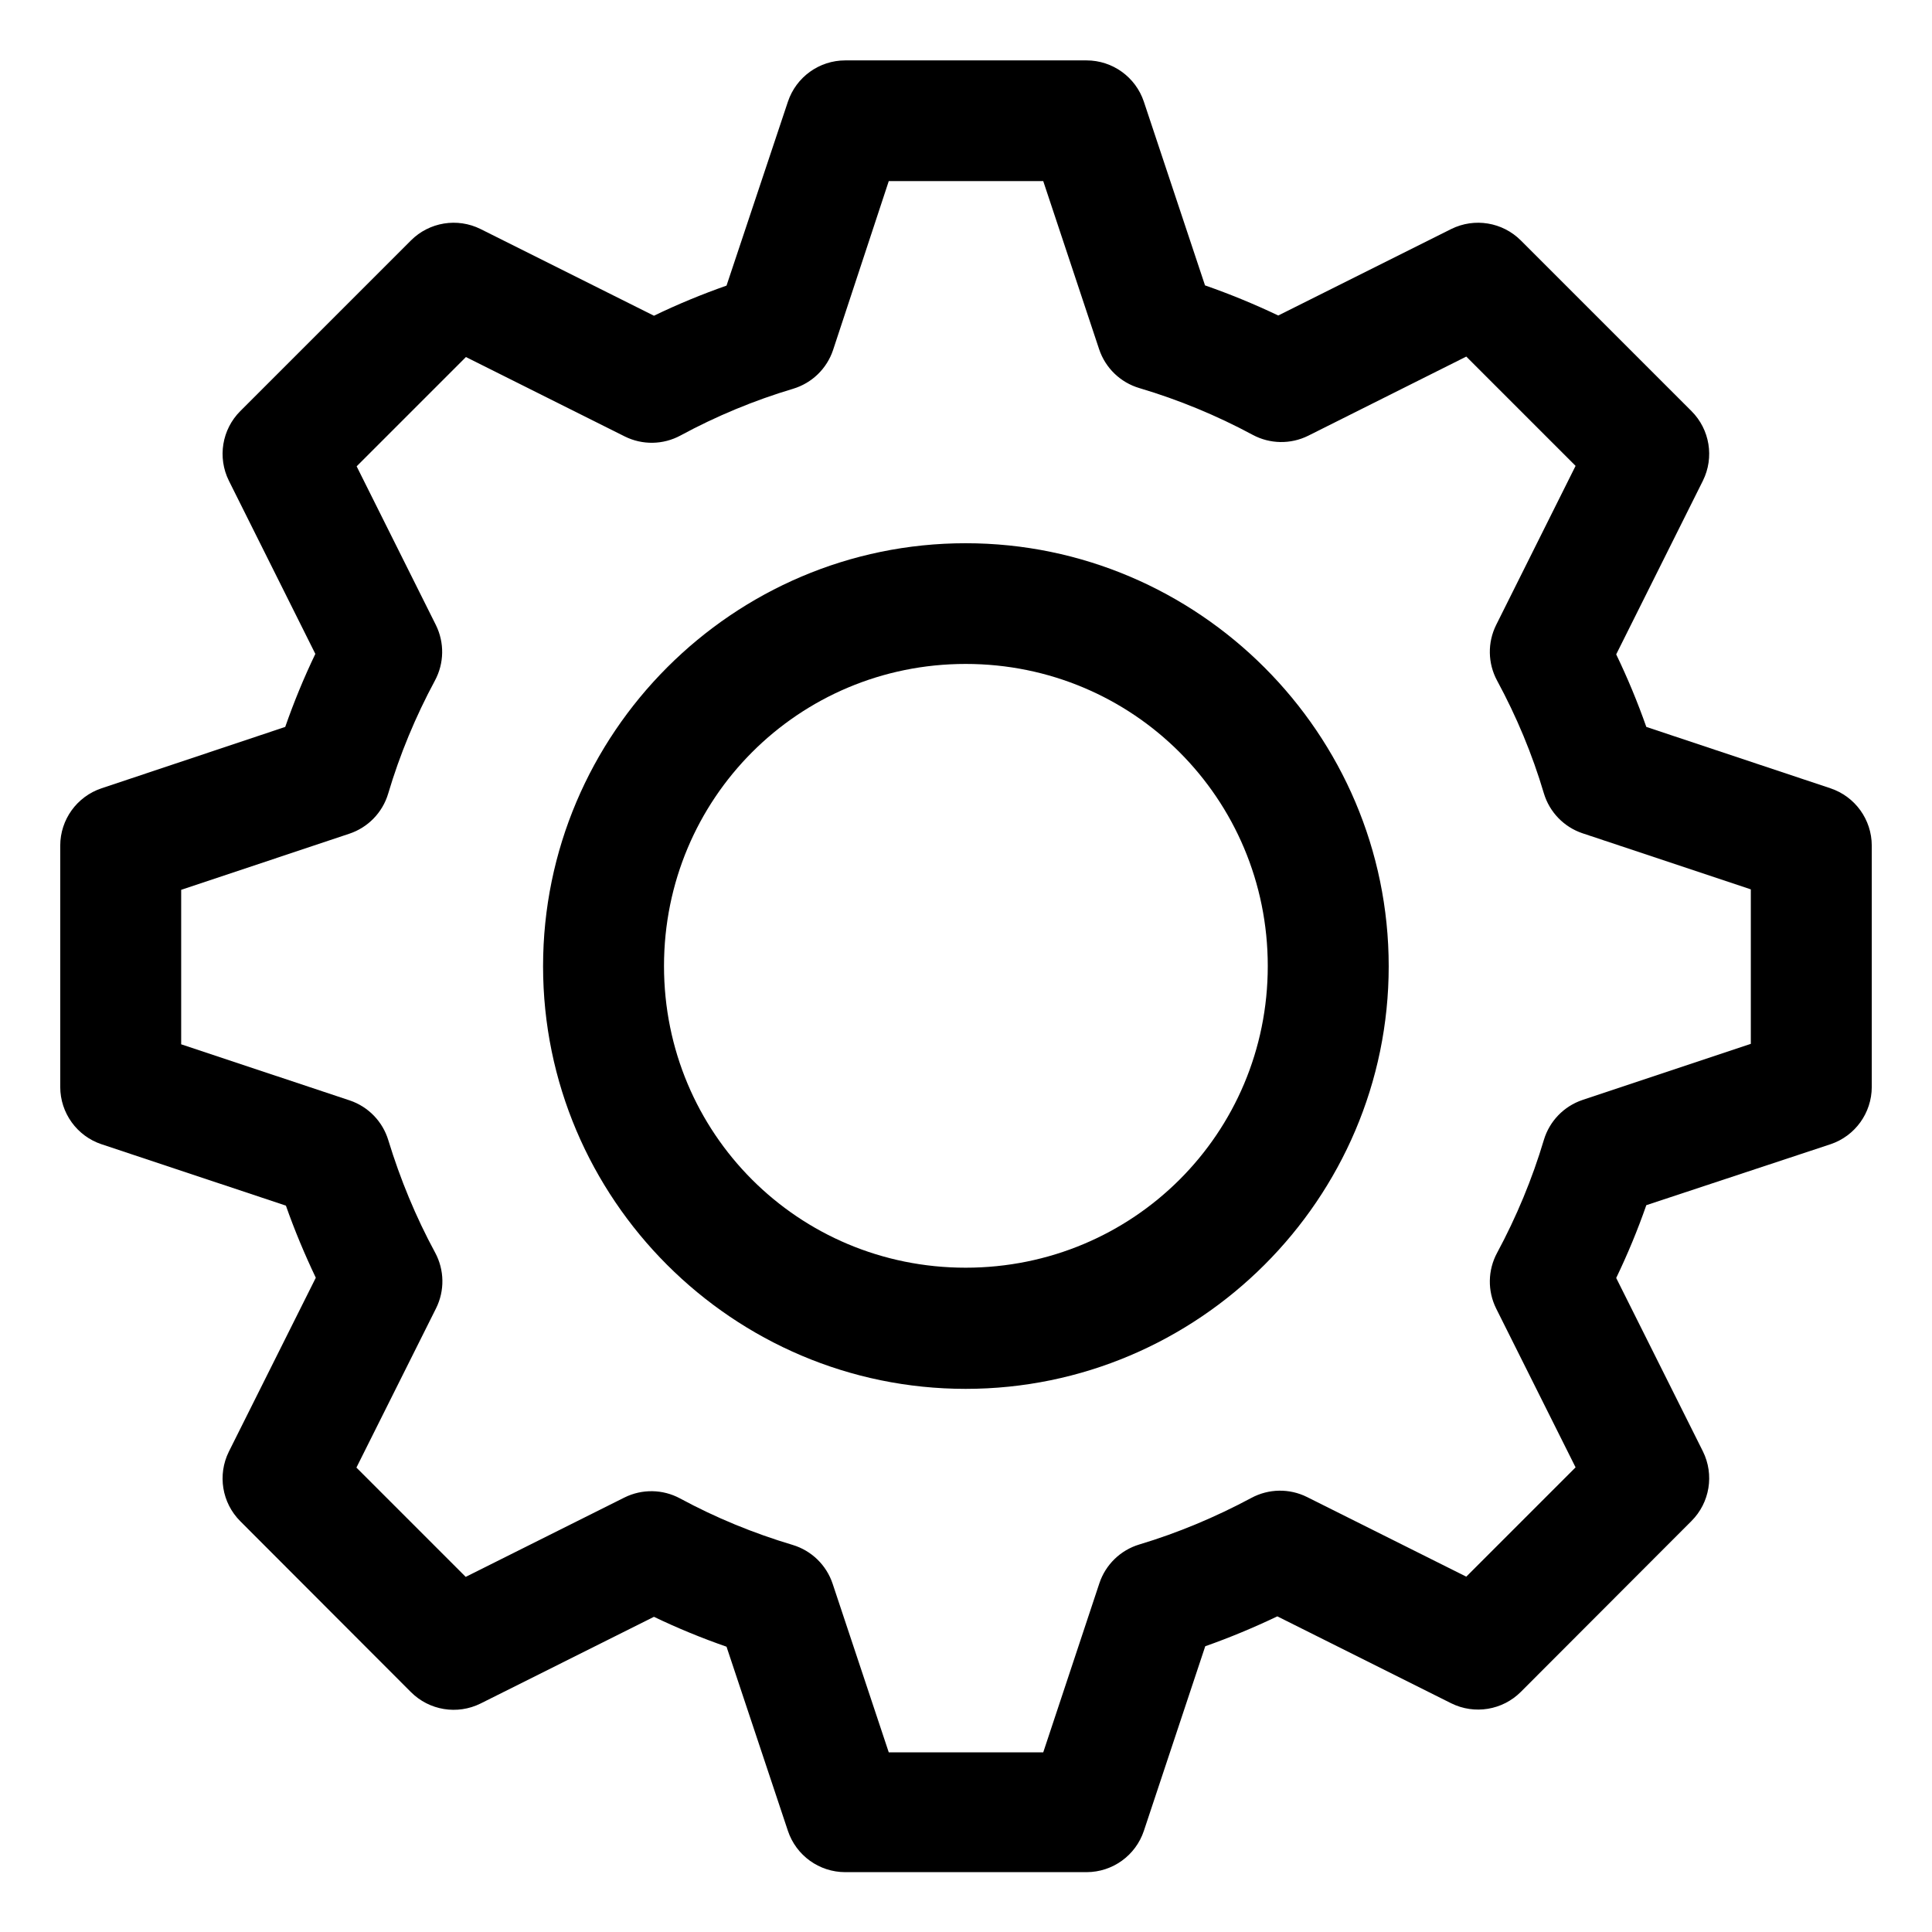
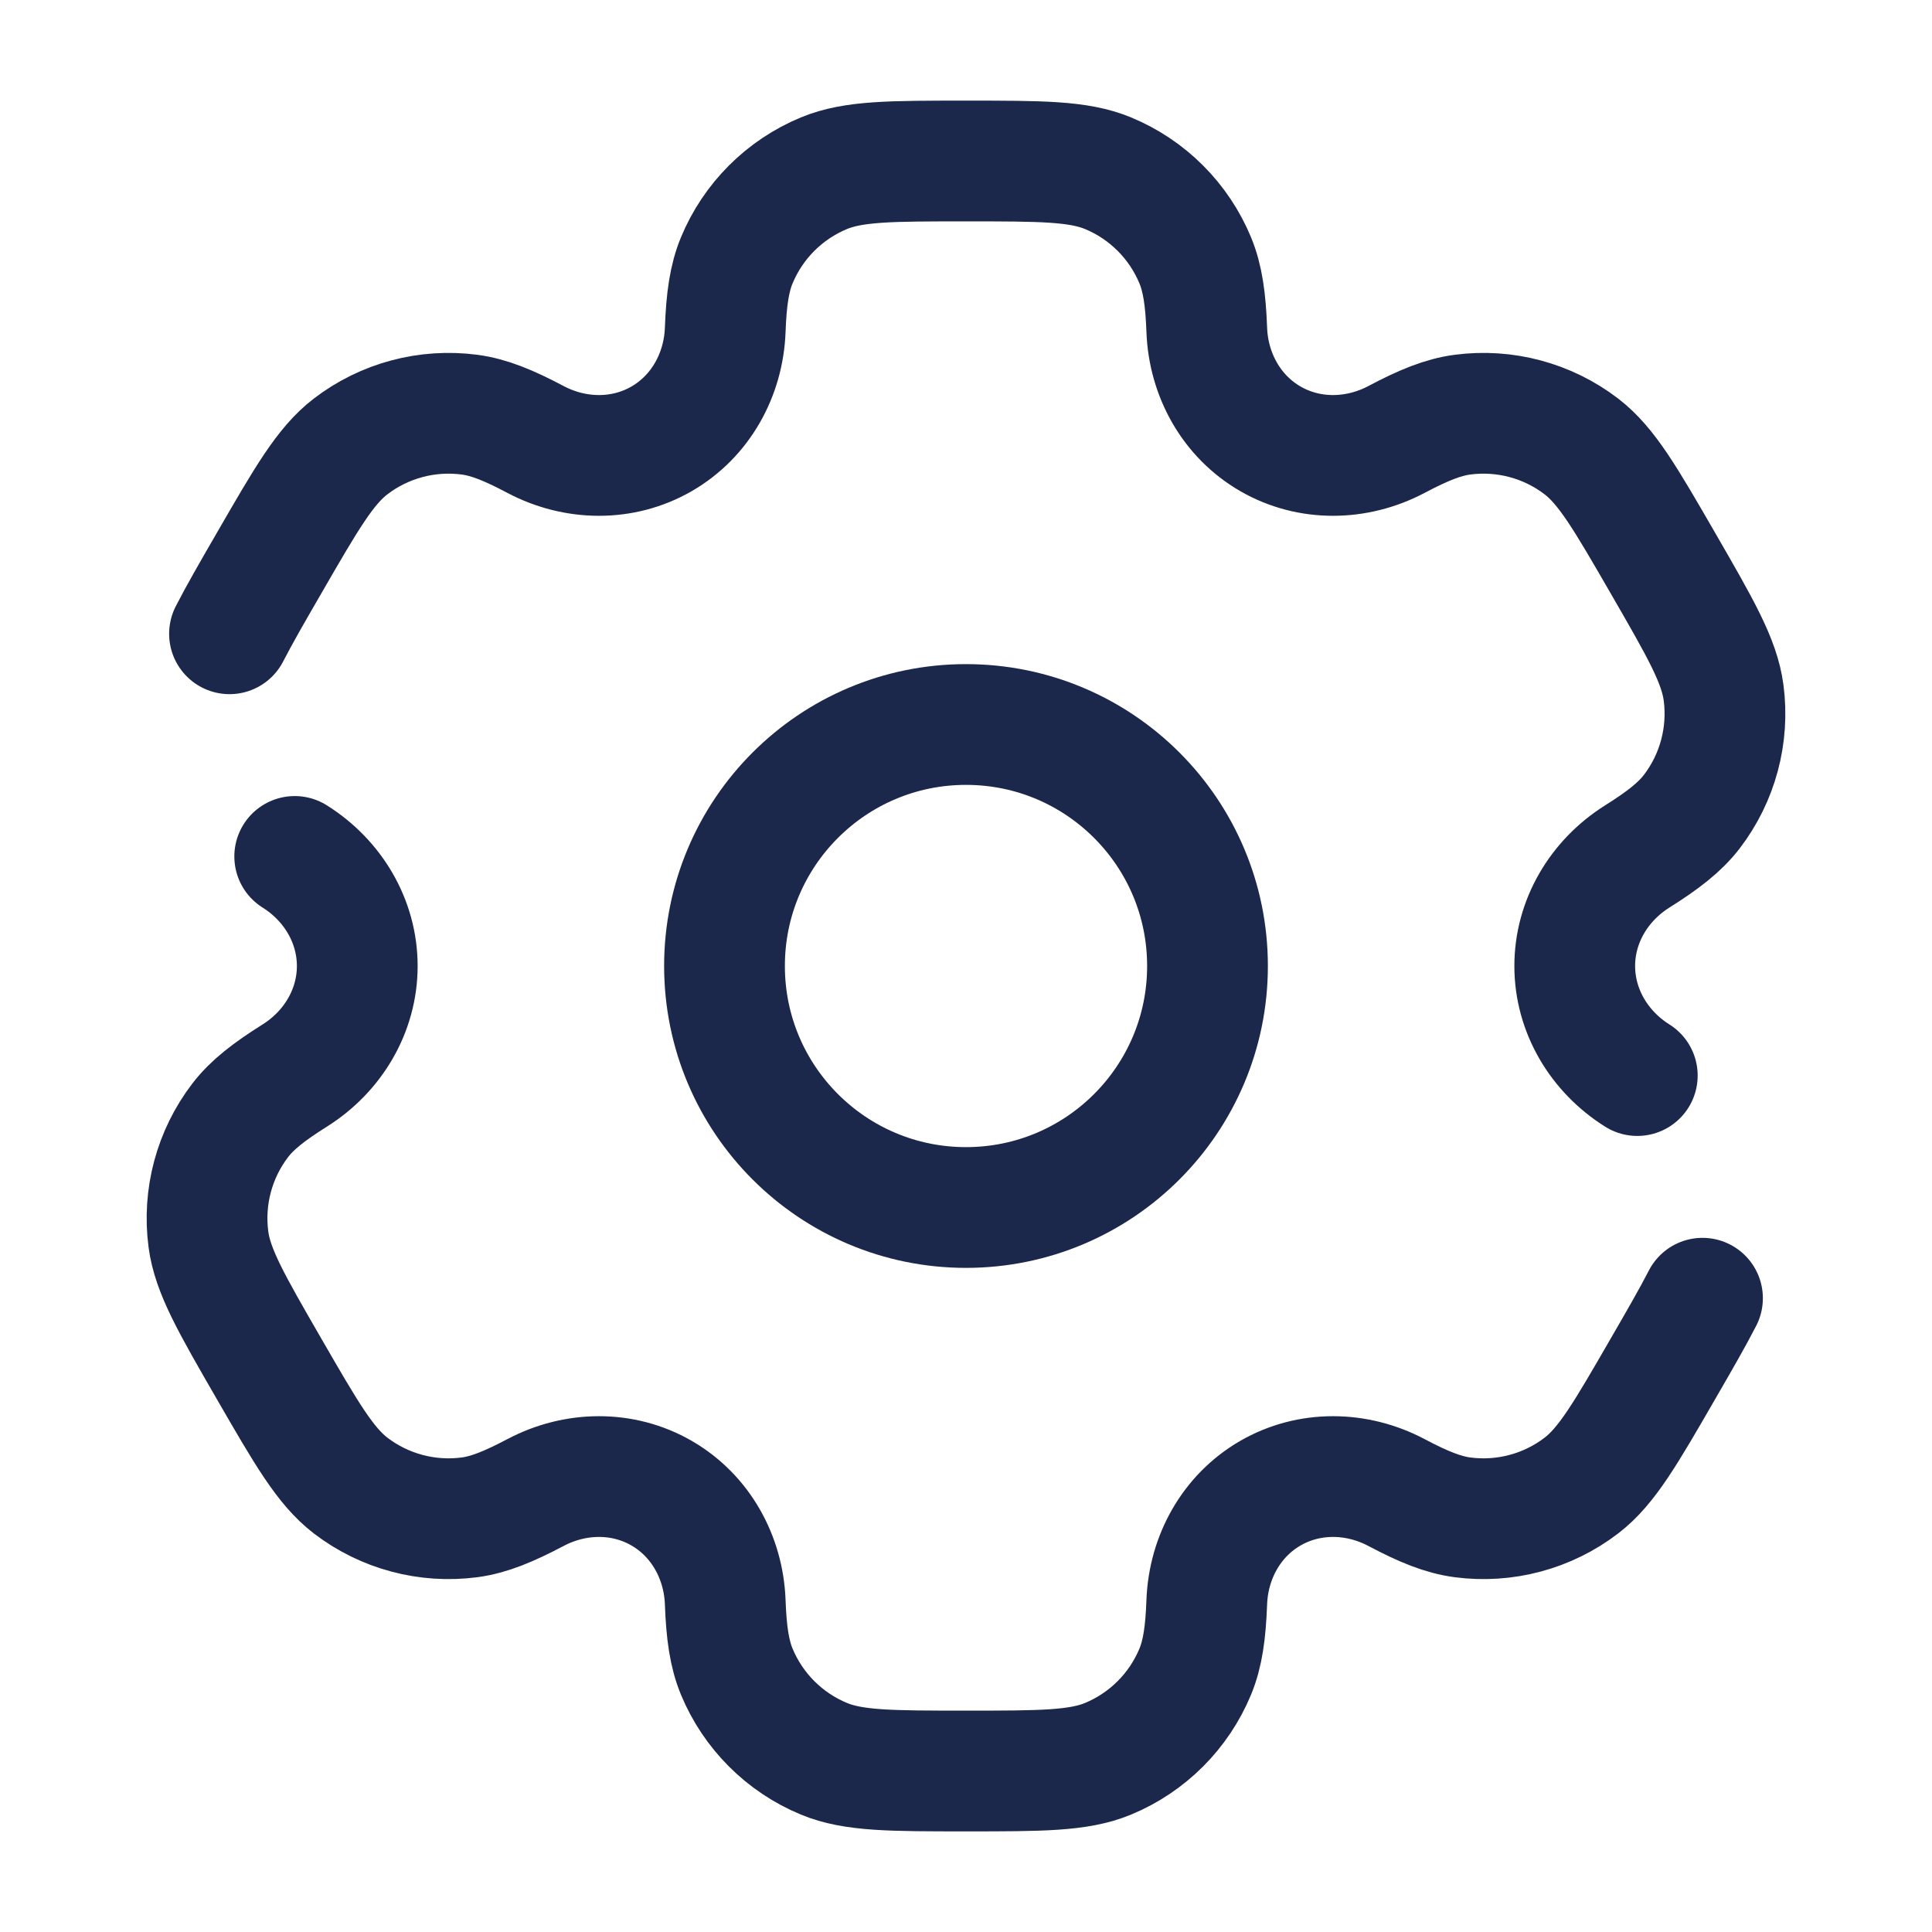
- <svg xmlns="http://www.w3.org/2000/svg" width="800px" height="800px" viewBox="0 0 8.467 8.467" id="svg8" version="1.1">
-   <defs id="defs2" />
-   <g id="layer1" transform="translate(0,-288.5333)">
-     <path d="m 3.704,288.798 a 0.265,0.265 0 0 0 -0.251,0.181 l -0.269,0.806 c -0.108,0.038 -0.215,0.082 -0.318,0.132 l -0.76,-0.38 a 0.265,0.265 0 0 0 -0.305,0.05 l -0.748,0.748 a 0.265,0.265 0 0 0 -0.05,0.305 l 0.379,0.759 c -0.05,0.104 -0.094,0.211 -0.132,0.32 l -0.805,0.269 a 0.265,0.265 0 0 0 -0.181,0.251 v 1.058 a 0.265,0.265 0 0 0 0.181,0.251 l 0.808,0.269 c 0.038,0.108 0.082,0.213 0.131,0.316 l -0.381,0.762 a 0.265,0.265 0 0 0 0.05,0.305 l 0.748,0.749 a 0.265,0.265 0 0 0 0.305,0.05 l 0.76,-0.38 c 0.104,0.05 0.209,0.093 0.318,0.131 l 0.269,0.807 a 0.265,0.265 0 0 0 0.251,0.181 h 1.058 a 0.265,0.265 0 0 0 0.251,-0.181 l 0.269,-0.809 c 0.108,-0.038 0.213,-0.082 0.316,-0.131 l 0.762,0.381 a 0.265,0.265 0 0 0 0.305,-0.05 l 0.748,-0.749 a 0.265,0.265 0 0 0 0.05,-0.305 l -0.38,-0.76 c 0.05,-0.104 0.094,-0.21 0.132,-0.319 L 8.022,293.548 a 0.265,0.265 0 0 0 0.181,-0.251 v -1.058 a 0.265,0.265 0 0 0 -0.181,-0.251 l -0.807,-0.269 c -0.038,-0.108 -0.082,-0.214 -0.132,-0.318 l 0.38,-0.761 a 0.265,0.265 0 0 0 -0.05,-0.305 l -0.748,-0.748 a 0.265,0.265 0 0 0 -0.305,-0.05 l -0.758,0.379 c -0.105,-0.05 -0.212,-0.094 -0.321,-0.132 l -0.268,-0.805 a 0.265,0.265 0 0 0 -0.251,-0.181 z m 0.191,0.529 h 0.677 l 0.245,0.737 a 0.265,0.265 0 0 0 0.176,0.17 c 0.172,0.051 0.339,0.12 0.497,0.205 a 0.265,0.265 0 0 0 0.243,0.004 l 0.693,-0.347 0.479,0.479 -0.348,0.697 a 0.265,0.265 0 0 0 0.004,0.244 c 0.085,0.157 0.154,0.322 0.205,0.494 a 0.265,0.265 0 0 0 0.169,0.175 l 0.738,0.246 v 0.677 l -0.738,0.246 a 0.265,0.265 0 0 0 -0.169,0.175 c -0.051,0.171 -0.12,0.337 -0.205,0.495 a 0.265,0.265 0 0 0 -0.004,0.244 l 0.348,0.696 -0.479,0.479 -0.698,-0.349 a 0.265,0.265 0 0 0 -0.244,0.004 c -0.157,0.084 -0.321,0.153 -0.491,0.204 a 0.265,0.265 0 0 0 -0.175,0.17 l -0.246,0.741 H 3.895 l -0.246,-0.739 a 0.265,0.265 0 0 0 -0.175,-0.17 c -0.171,-0.051 -0.337,-0.119 -0.494,-0.204 a 0.265,0.265 0 0 0 -0.243,-0.004 l -0.696,0.348 -0.479,-0.479 0.349,-0.698 a 0.265,0.265 0 0 0 -0.004,-0.244 c -0.085,-0.157 -0.153,-0.322 -0.205,-0.492 a 0.265,0.265 0 0 0 -0.169,-0.175 l -0.739,-0.246 v -0.677 l 0.737,-0.246 a 0.265,0.265 0 0 0 0.17,-0.175 c 0.051,-0.172 0.12,-0.338 0.205,-0.496 a 0.265,0.265 0 0 0 0.004,-0.244 l -0.347,-0.695 0.479,-0.479 0.696,0.348 a 0.265,0.265 0 0 0 0.244,-0.004 c 0.157,-0.085 0.323,-0.154 0.494,-0.205 a 0.265,0.265 0 0 0 0.175,-0.17 z" id="path940" style="color:#000000;font-style:normal;font-variant:normal;font-weight:normal;font-stretch:normal;font-size:medium;line-height:normal;font-family:sans-serif;font-variant-ligatures:normal;font-variant-position:normal;font-variant-caps:normal;font-variant-numeric:normal;font-variant-alternates:normal;font-feature-settings:normal;text-indent:0;text-align:start;text-decoration:none;text-decoration-line:none;text-decoration-style:solid;text-decoration-color:#000000;letter-spacing:normal;word-spacing:normal;text-transform:none;writing-mode:lr-tb;direction:ltr;text-orientation:mixed;dominant-baseline:auto;baseline-shift:baseline;text-anchor:start;white-space:normal;shape-padding:0;clip-rule:nonzero;display:inline;overflow:visible;visibility:visible;opacity:1;isolation:auto;mix-blend-mode:normal;color-interpolation:sRGB;color-interpolation-filters:linearRGB;solid-color:#000000;solid-opacity:1;vector-effect:none;fill:#000000;fill-opacity:1;fill-rule:nonzero;stroke:none;stroke-width:0.529;stroke-linecap:round;stroke-linejoin:round;stroke-miterlimit:4;stroke-dasharray:none;stroke-dashoffset:0;stroke-opacity:1;paint-order:stroke fill markers;color-rendering:auto;image-rendering:auto;shape-rendering:auto;text-rendering:auto;enable-background:accumulate" />
-     <path d="m 4.232,290.914 c -1.02,0 -1.852,0.834 -1.852,1.854 0,1.02 0.832,1.852 1.852,1.852 1.02,0 1.854,-0.832 1.854,-1.852 0,-1.02 -0.834,-1.854 -1.854,-1.854 z m 0,0.529 c 0.734,0 1.324,0.59 1.324,1.324 0,0.734 -0.59,1.322 -1.324,1.322 -0.734,0 -1.322,-0.589 -1.322,-1.322 0,-0.734 0.589,-1.324 1.322,-1.324 z" id="path961" style="color:#000000;font-style:normal;font-variant:normal;font-weight:normal;font-stretch:normal;font-size:medium;line-height:normal;font-family:sans-serif;font-variant-ligatures:normal;font-variant-position:normal;font-variant-caps:normal;font-variant-numeric:normal;font-variant-alternates:normal;font-feature-settings:normal;text-indent:0;text-align:start;text-decoration:none;text-decoration-line:none;text-decoration-style:solid;text-decoration-color:#000000;letter-spacing:normal;word-spacing:normal;text-transform:none;writing-mode:lr-tb;direction:ltr;text-orientation:mixed;dominant-baseline:auto;baseline-shift:baseline;text-anchor:start;white-space:normal;shape-padding:0;clip-rule:nonzero;display:inline;overflow:visible;visibility:visible;opacity:1;isolation:auto;mix-blend-mode:normal;color-interpolation:sRGB;color-interpolation-filters:linearRGB;solid-color:#000000;solid-opacity:1;vector-effect:none;fill:#000000;fill-opacity:1;fill-rule:nonzero;stroke:none;stroke-width:0.529;stroke-linecap:round;stroke-linejoin:round;stroke-miterlimit:4;stroke-dasharray:none;stroke-dashoffset:0;stroke-opacity:1;paint-order:stroke fill markers;color-rendering:auto;image-rendering:auto;shape-rendering:auto;text-rendering:auto;enable-background:accumulate" />
-   </g>
+ <svg xmlns="http://www.w3.org/2000/svg" width="800px" height="800px" viewBox="0 0 24 24" fill="none">
+   <circle cx="12" cy="12" r="3" stroke="#1C274C" stroke-width="1.5" />
+   <path d="M3.661 10.639C4.134 10.936 4.438 11.442 4.438 12C4.438 12.558 4.134 13.064 3.661 13.361C3.34 13.563 3.132 13.724 2.985 13.916C2.662 14.337 2.52 14.869 2.589 15.395C2.641 15.789 2.874 16.193 3.34 17C3.806 17.807 4.039 18.21 4.354 18.453C4.775 18.776 5.307 18.918 5.833 18.849C6.073 18.817 6.316 18.718 6.652 18.541C7.145 18.28 7.736 18.27 8.219 18.549C8.702 18.828 8.988 19.344 9.009 19.902C9.023 20.282 9.06 20.542 9.152 20.765C9.355 21.255 9.745 21.645 10.235 21.848C10.602 22 11.068 22 12 22C12.932 22 13.398 22 13.765 21.848C14.255 21.645 14.645 21.255 14.848 20.765C14.94 20.542 14.977 20.282 14.991 19.902C15.012 19.344 15.298 18.828 15.781 18.549C16.264 18.27 16.855 18.28 17.348 18.541C17.684 18.719 17.927 18.817 18.167 18.849C18.693 18.918 19.225 18.776 19.646 18.453C19.961 18.211 20.194 17.807 20.66 17C20.868 16.641 21.029 16.361 21.149 16.127M20.339 13.361C19.866 13.064 19.562 12.558 19.562 12C19.562 11.442 19.866 10.936 20.339 10.639C20.66 10.437 20.867 10.276 21.015 10.084C21.338 9.663 21.48 9.131 21.411 8.605C21.359 8.211 21.126 7.807 20.66 7C20.194 6.193 19.961 5.79 19.646 5.547C19.225 5.224 18.693 5.082 18.167 5.151C17.927 5.183 17.684 5.281 17.348 5.459C16.854 5.72 16.264 5.73 15.781 5.451C15.298 5.172 15.012 4.656 14.991 4.098C14.977 3.719 14.94 3.458 14.848 3.235C14.645 2.745 14.255 2.355 13.765 2.152C13.398 2 12.932 2 12 2C11.068 2 10.602 2 10.235 2.152C9.745 2.355 9.355 2.745 9.152 3.235C9.06 3.458 9.023 3.718 9.009 4.098C8.988 4.656 8.702 5.172 8.219 5.451C7.736 5.73 7.145 5.72 6.652 5.459C6.316 5.281 6.073 5.183 5.833 5.151C5.307 5.082 4.775 5.224 4.354 5.547C4.039 5.789 3.806 6.193 3.34 7C3.132 7.359 2.971 7.639 2.851 7.873" stroke="#1C274C" stroke-width="1.5" stroke-linecap="round" />
</svg>
